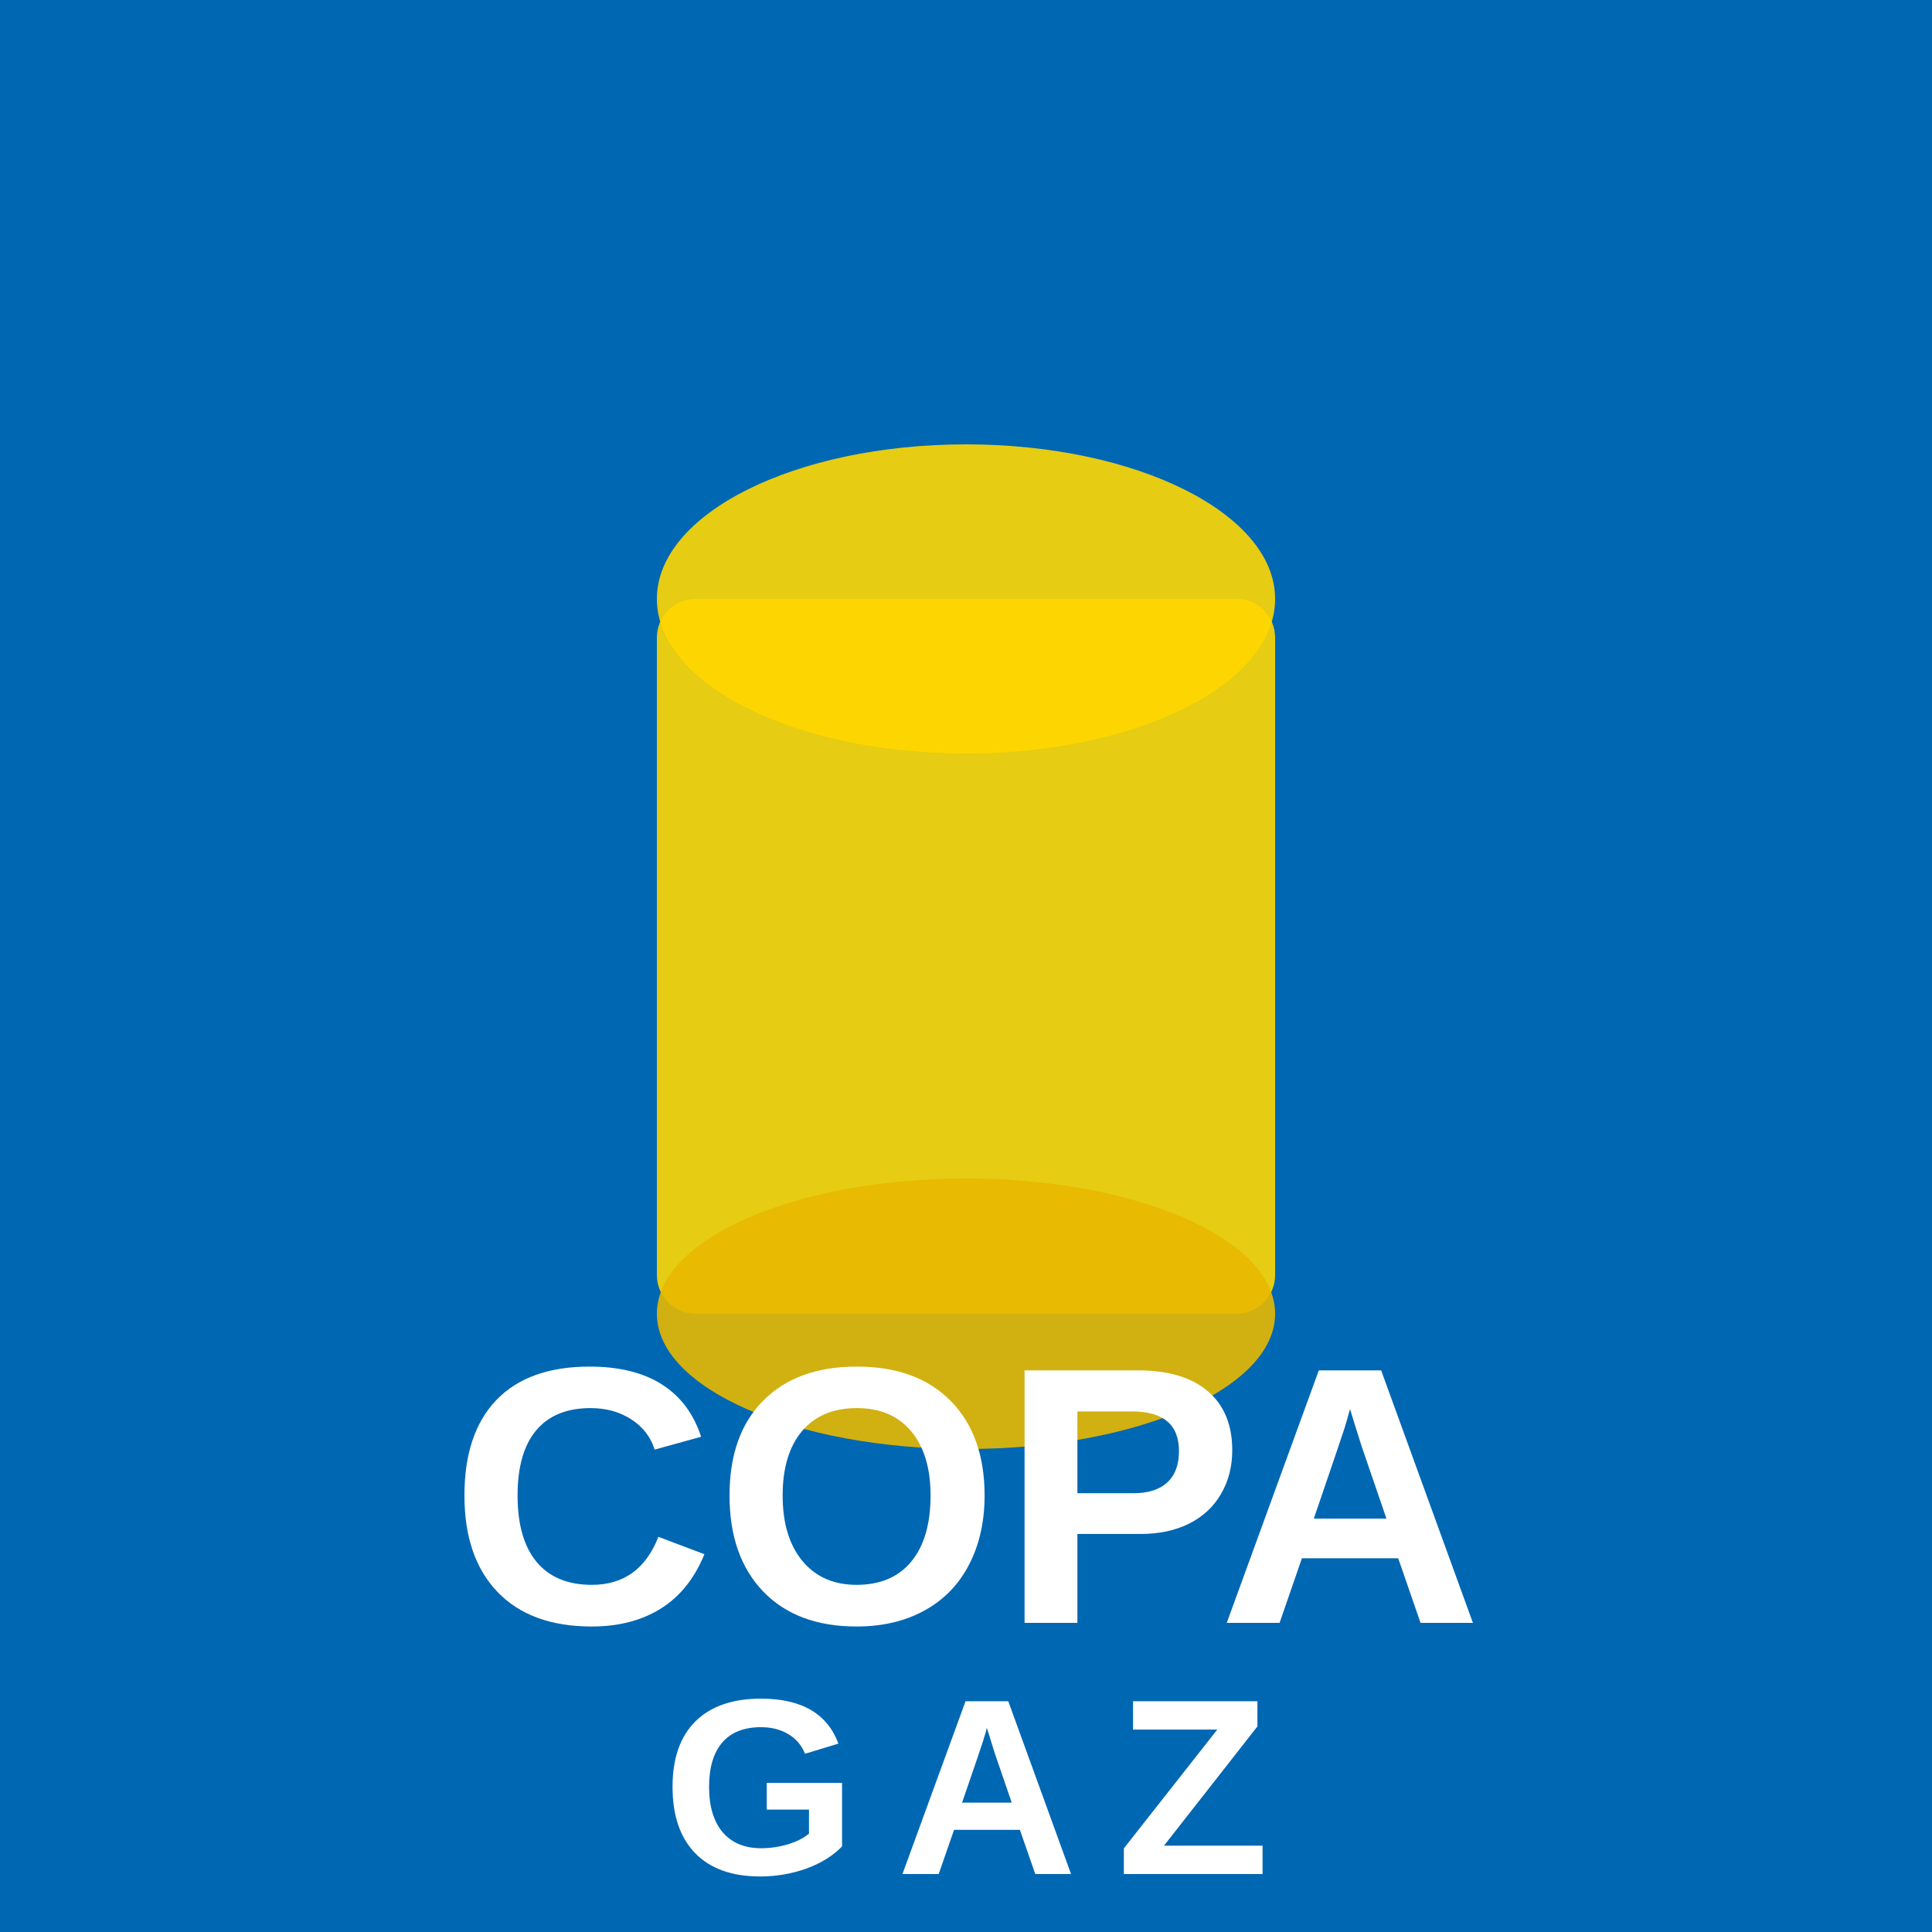
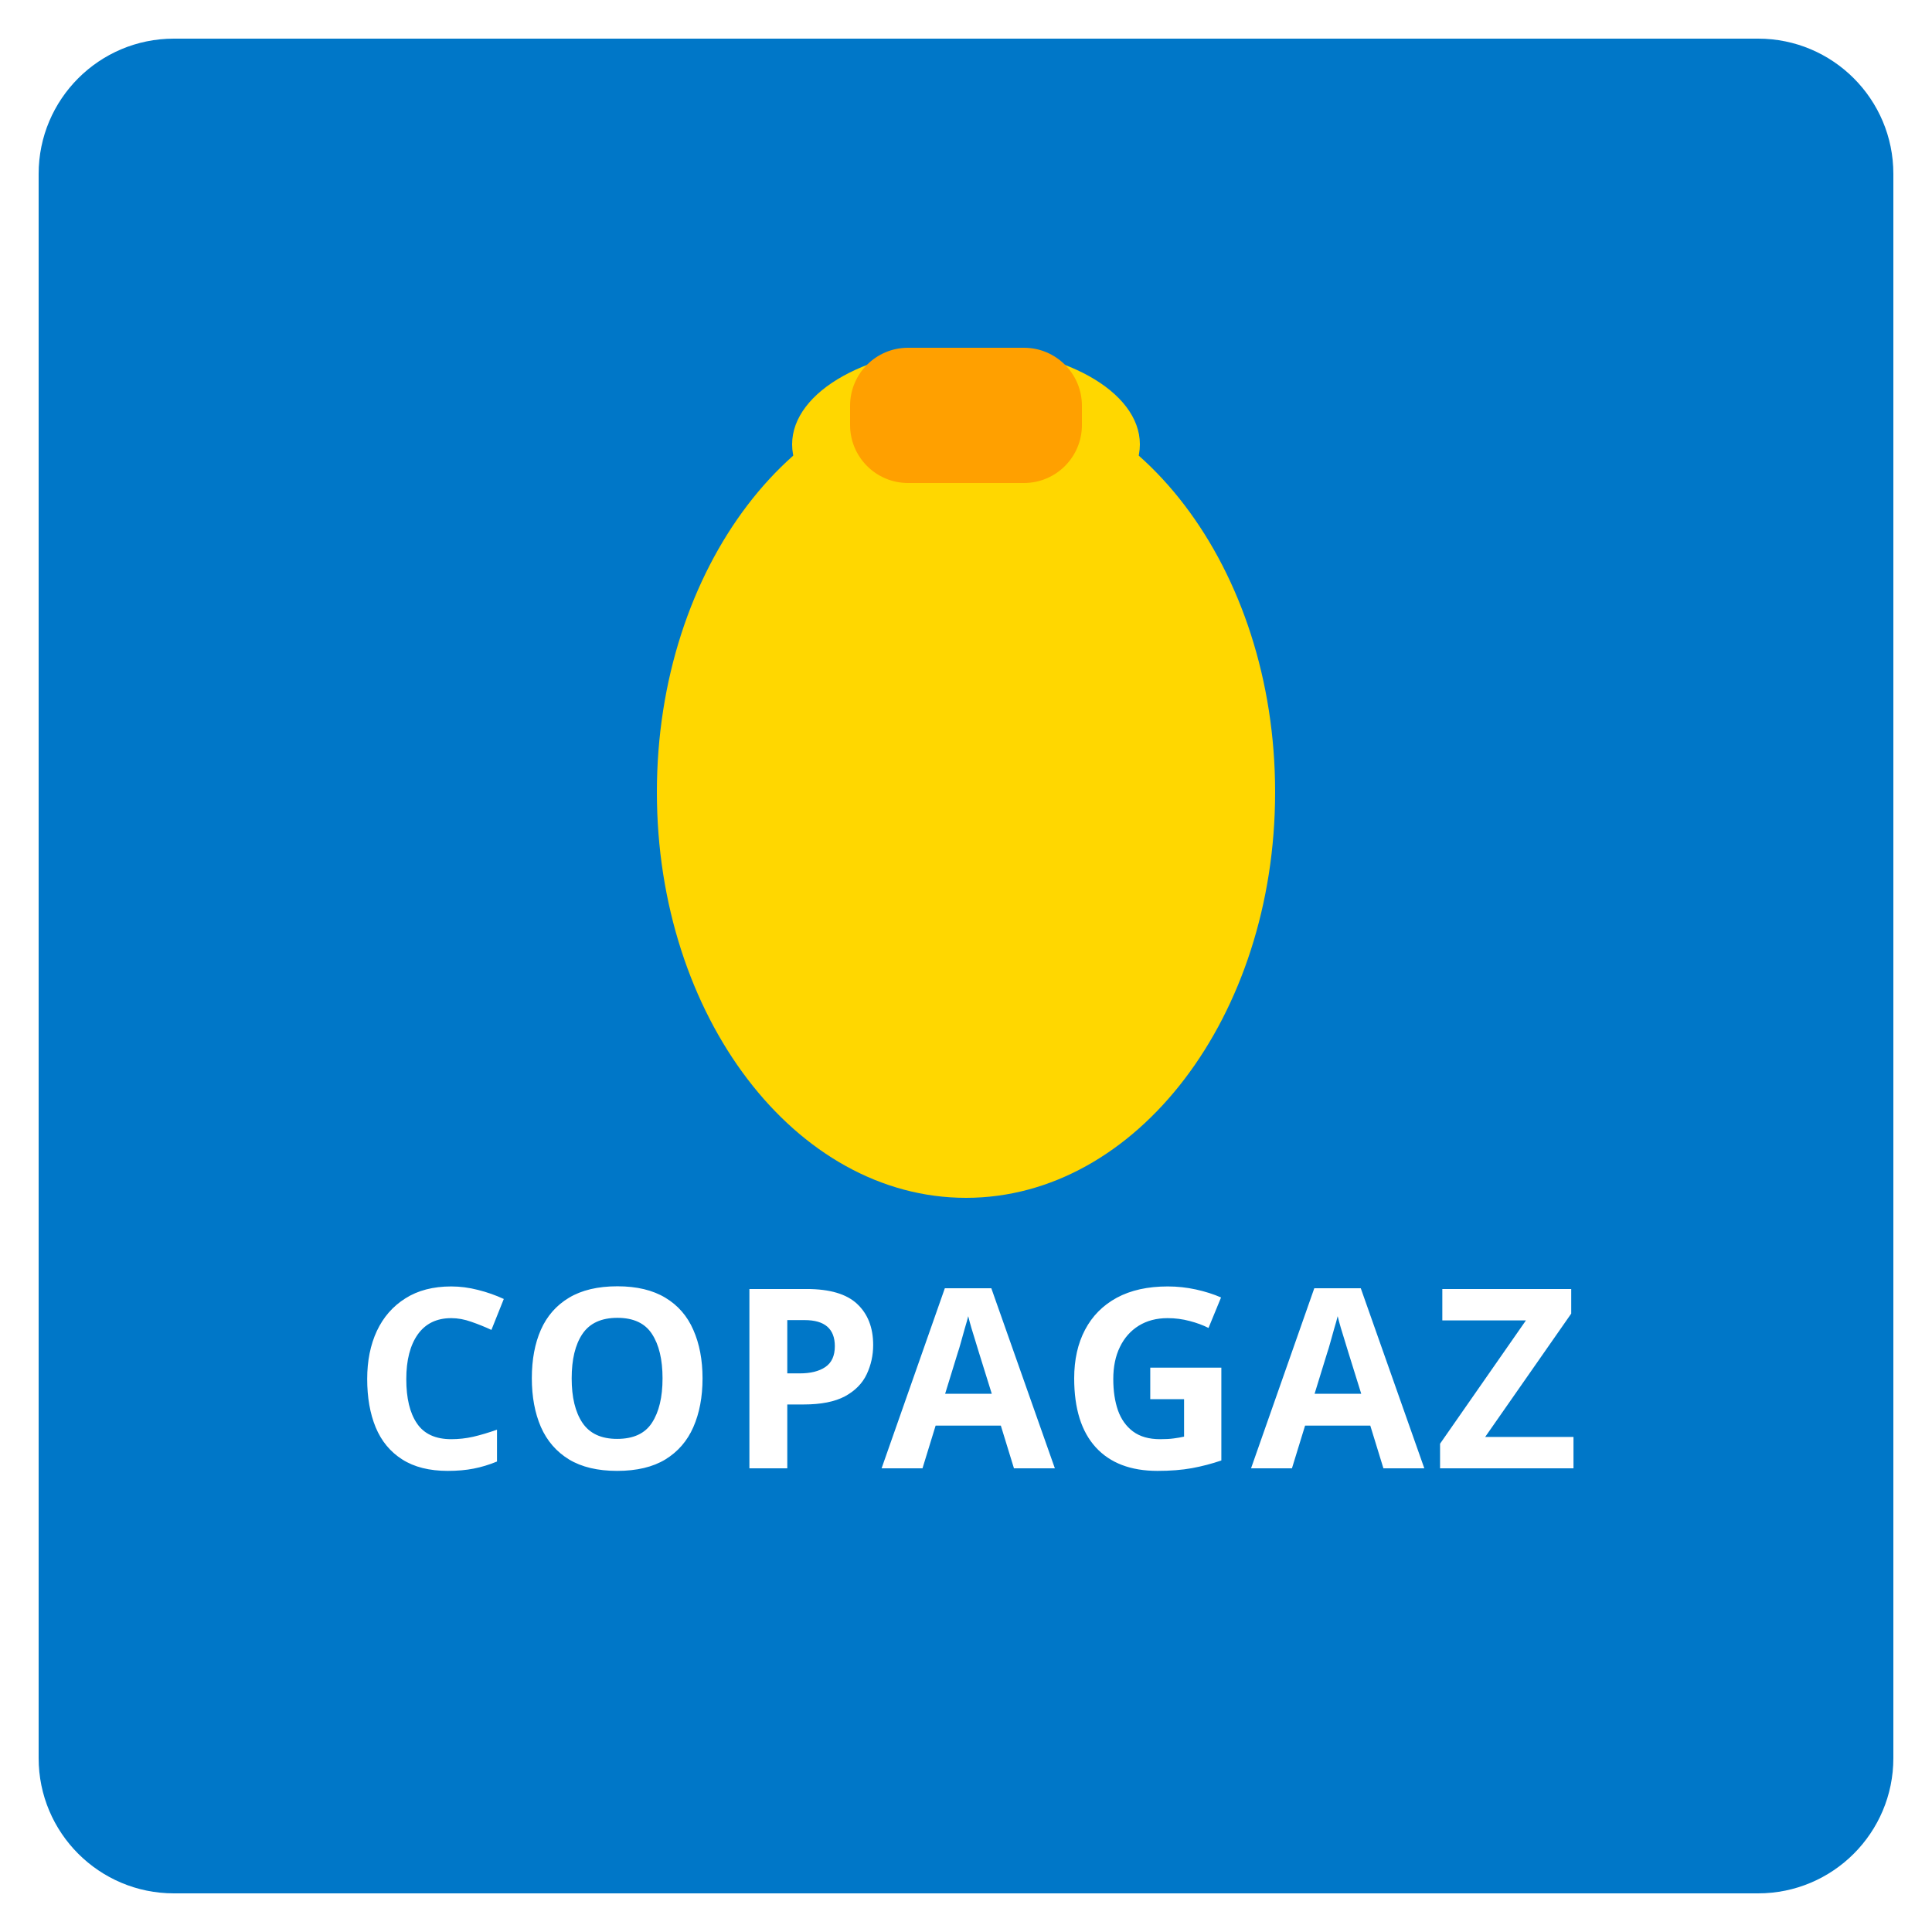
<svg xmlns="http://www.w3.org/2000/svg" viewBox="0 0 200 200">
-   <rect width="200" height="200" fill="#0067B3" />
-   <ellipse cx="100" cy="62" rx="32" ry="16" fill="#FFD700" opacity="0.9" />
-   <rect x="68" y="62" width="64" height="74" rx="4" fill="#FFD700" opacity="0.9" />
-   <ellipse cx="100" cy="136" rx="32" ry="14" fill="#E8B800" opacity="0.9" />
-   <text x="100" y="168" text-anchor="middle" font-size="38" font-weight="900" font-family="'Arial Black', Arial, sans-serif" fill="white">COPA</text>
-   <text x="100" y="194" text-anchor="middle" font-size="26" font-weight="700" font-family="Arial, sans-serif" fill="white" letter-spacing="4">GAZ</text>
+   <rect width="200" height="200" fill="white" />
+   <rect x="4" y="4" width="192" height="192" rx="14" fill="#0077C8" />
+   <ellipse cx="100" cy="82" rx="32" ry="42" fill="#FFD700" />
+   <ellipse cx="100" cy="46" rx="18" ry="10" fill="#FFD700" />
+   <rect x="88" y="36" width="24" height="14" rx="6" fill="#FFA000" />
+   <text x="100" y="152" text-anchor="middle" font-size="26" font-weight="900" font-family="Arial Black, sans-serif" fill="white" letter-spacing="1">COPAGAZ</text>
</svg>
